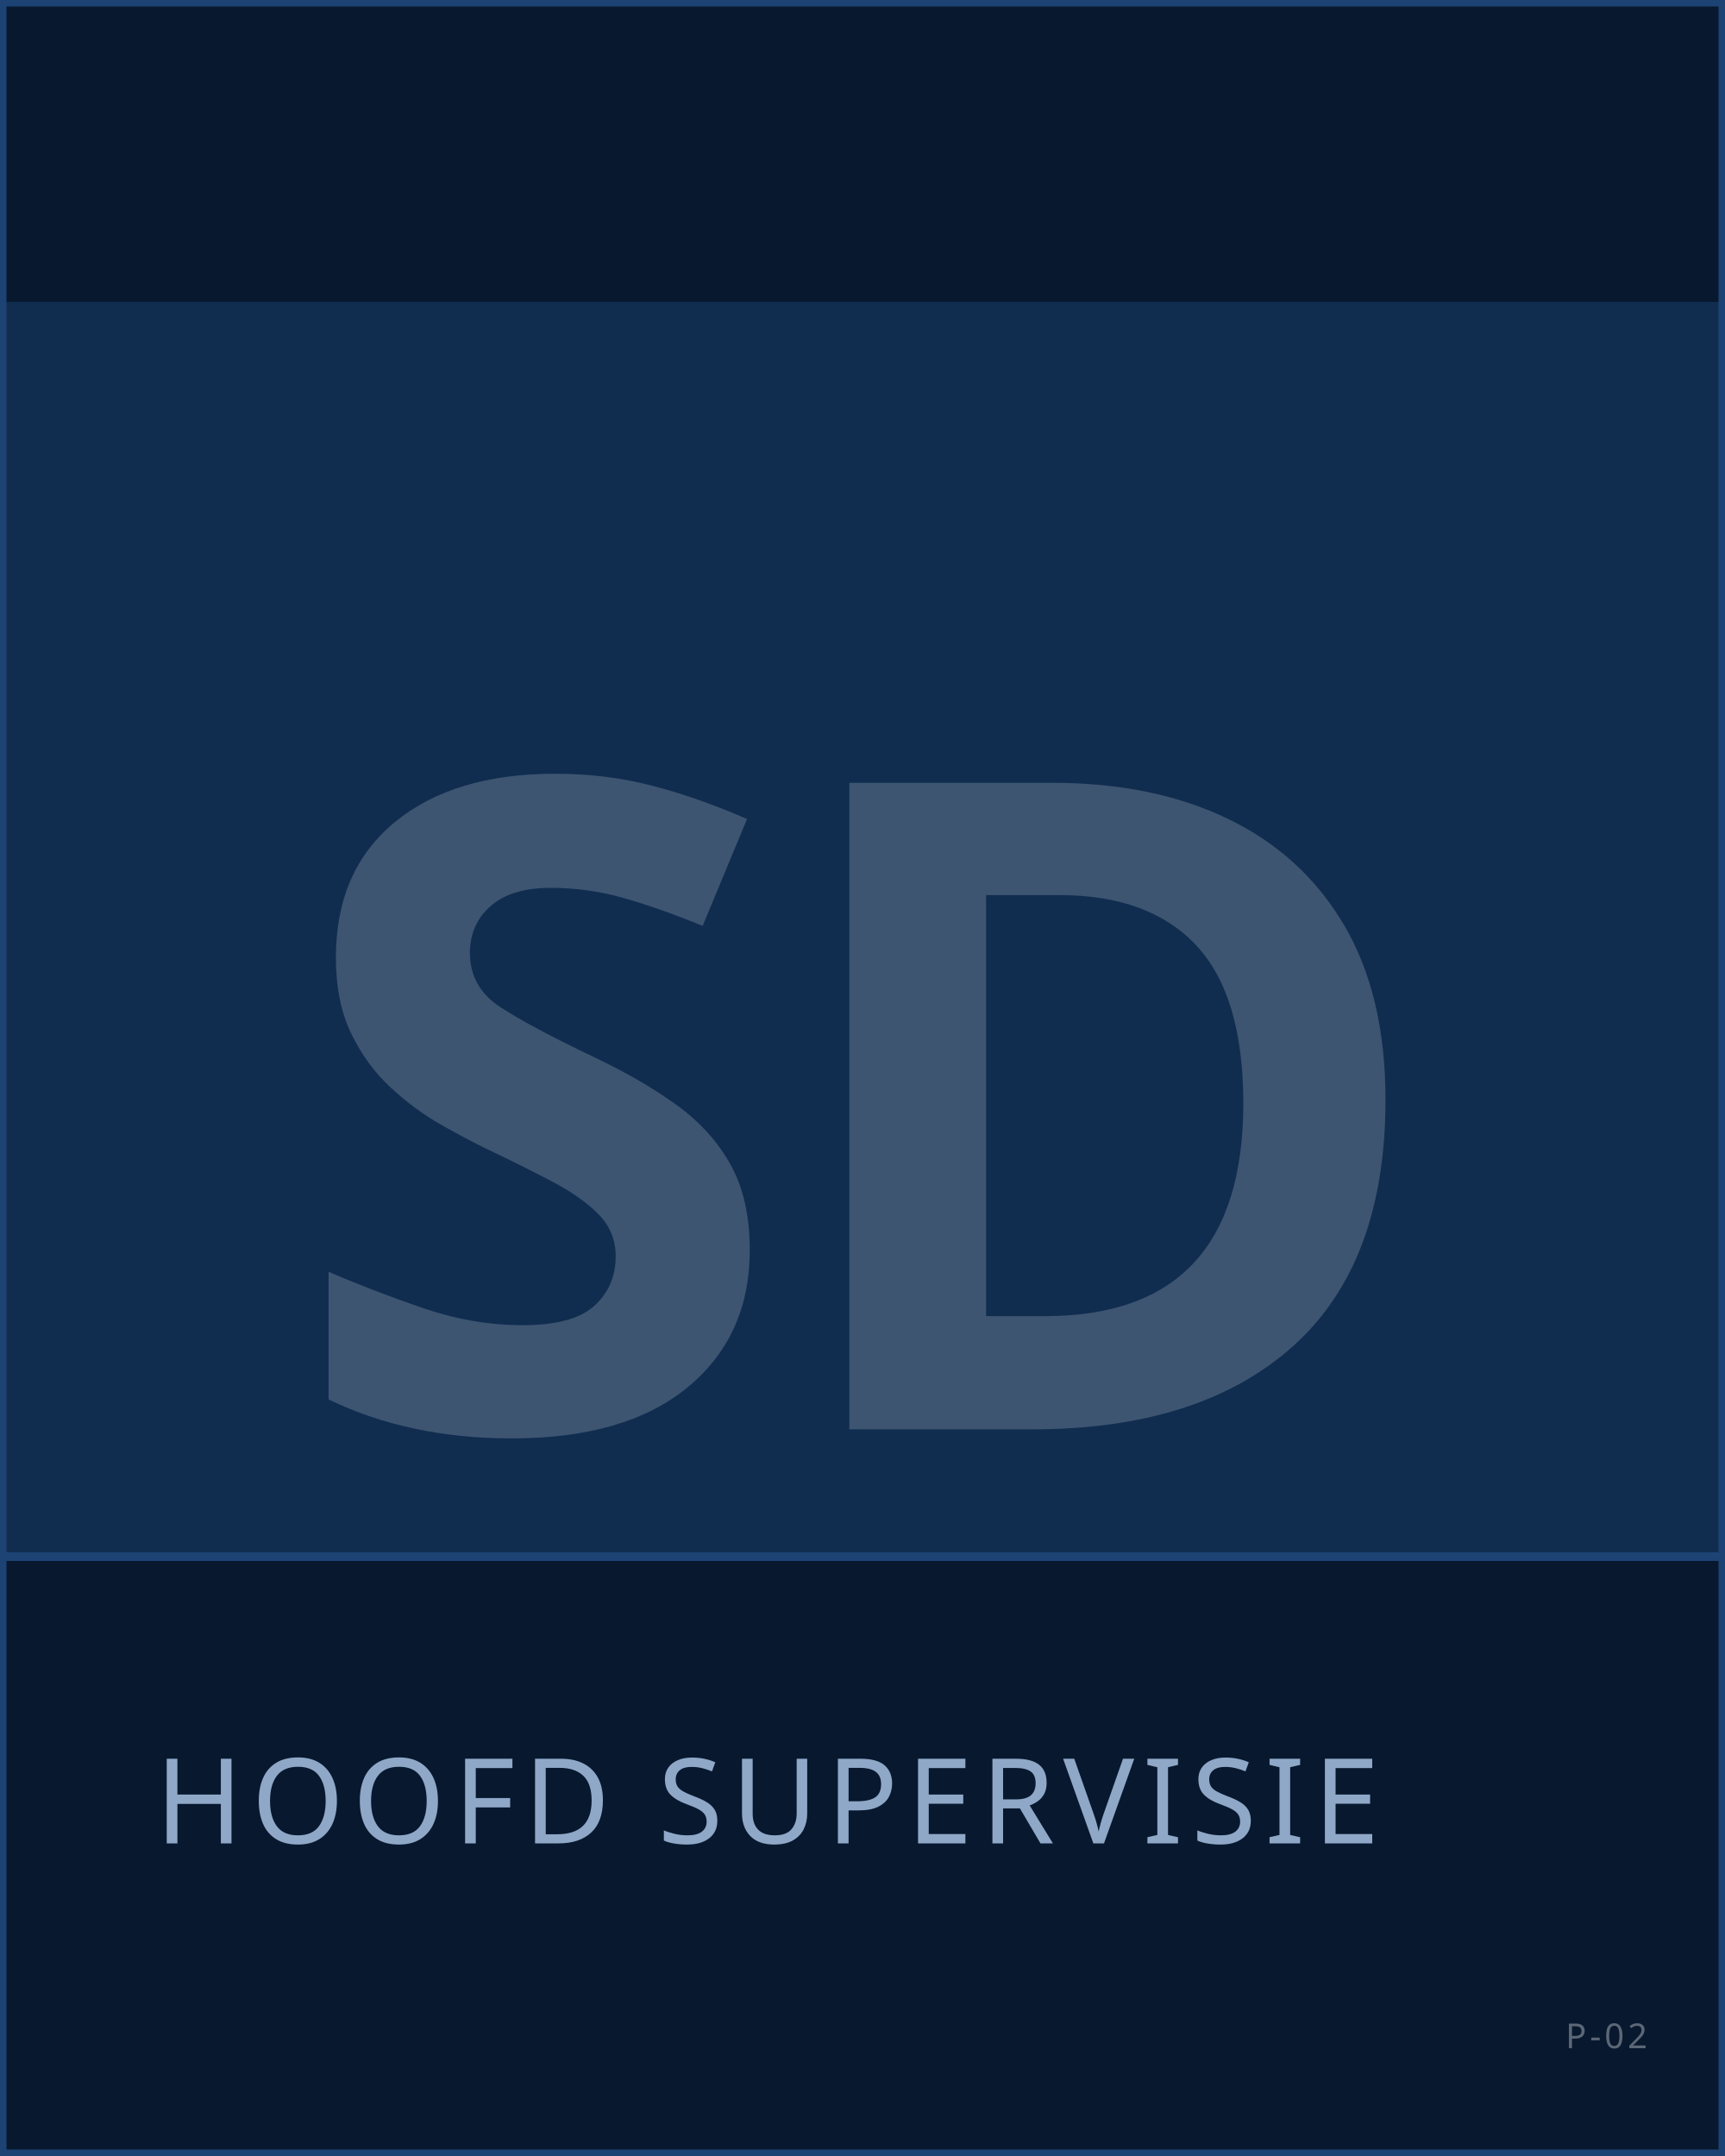
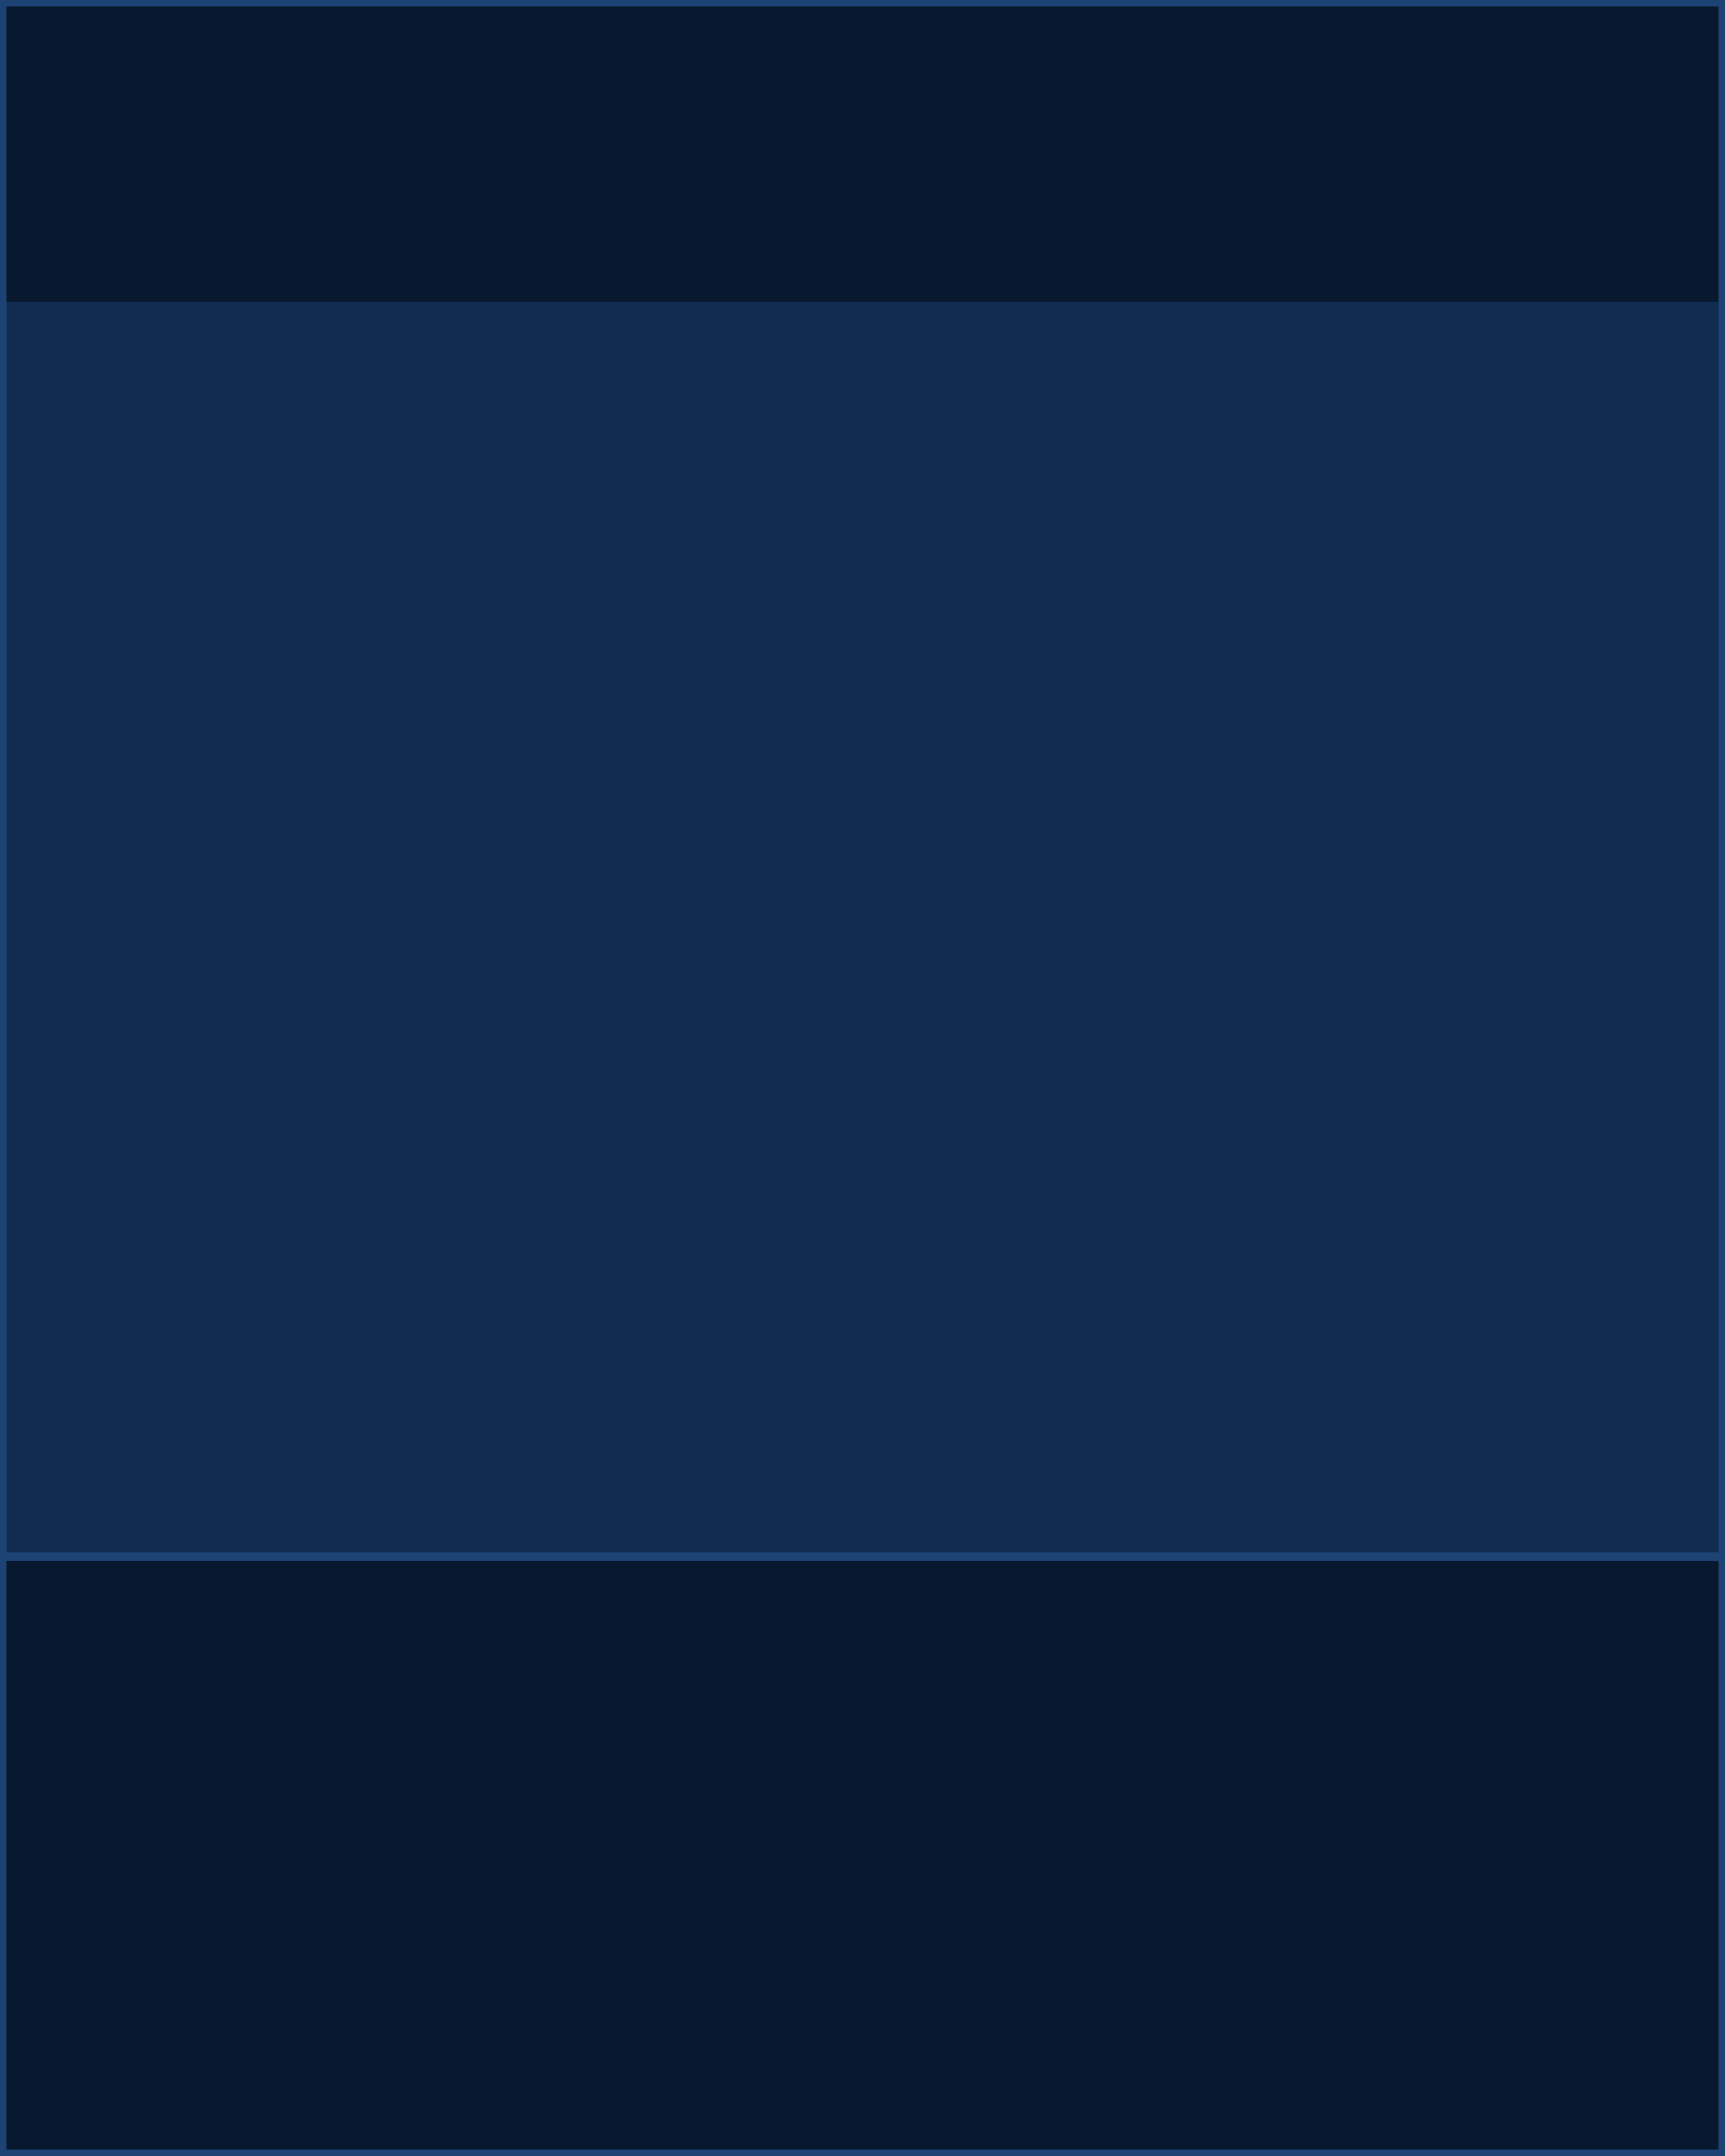
<svg xmlns="http://www.w3.org/2000/svg" viewBox="0 0 800 1000" preserveAspectRatio="xMidYMid slice">
  <rect width="800" height="1000" fill="#102D50" />
  <rect x="0" y="0" width="800" height="140" fill="#08182E" />
  <rect x="0" y="720" width="800" height="280" fill="#08182E" />
  <rect x="0" y="720" width="800" height="4" fill="#1D4374" />
-   <text x="400" y="500" text-anchor="middle" dominant-baseline="central" font-family="system-ui, sans-serif" font-size="420" font-weight="800" letter-spacing="-8.4" fill="#FFFFFF" opacity="0.19">SD</text>
-   <text x="72" y="855" font-family="system-ui, sans-serif" font-size="55" font-weight="500" letter-spacing="3.9" fill="#8FA8C8">HOOFD SUPERVISIE</text>
-   <text x="764" y="950" text-anchor="end" font-family="system-ui, sans-serif" font-size="16" font-weight="500" letter-spacing="1.6" fill="#F6F8FB" opacity="0.35">P-02</text>
  <rect x="1.5" y="1.5" width="797" height="997" fill="none" stroke="#1D4374" stroke-width="3" />
</svg>
